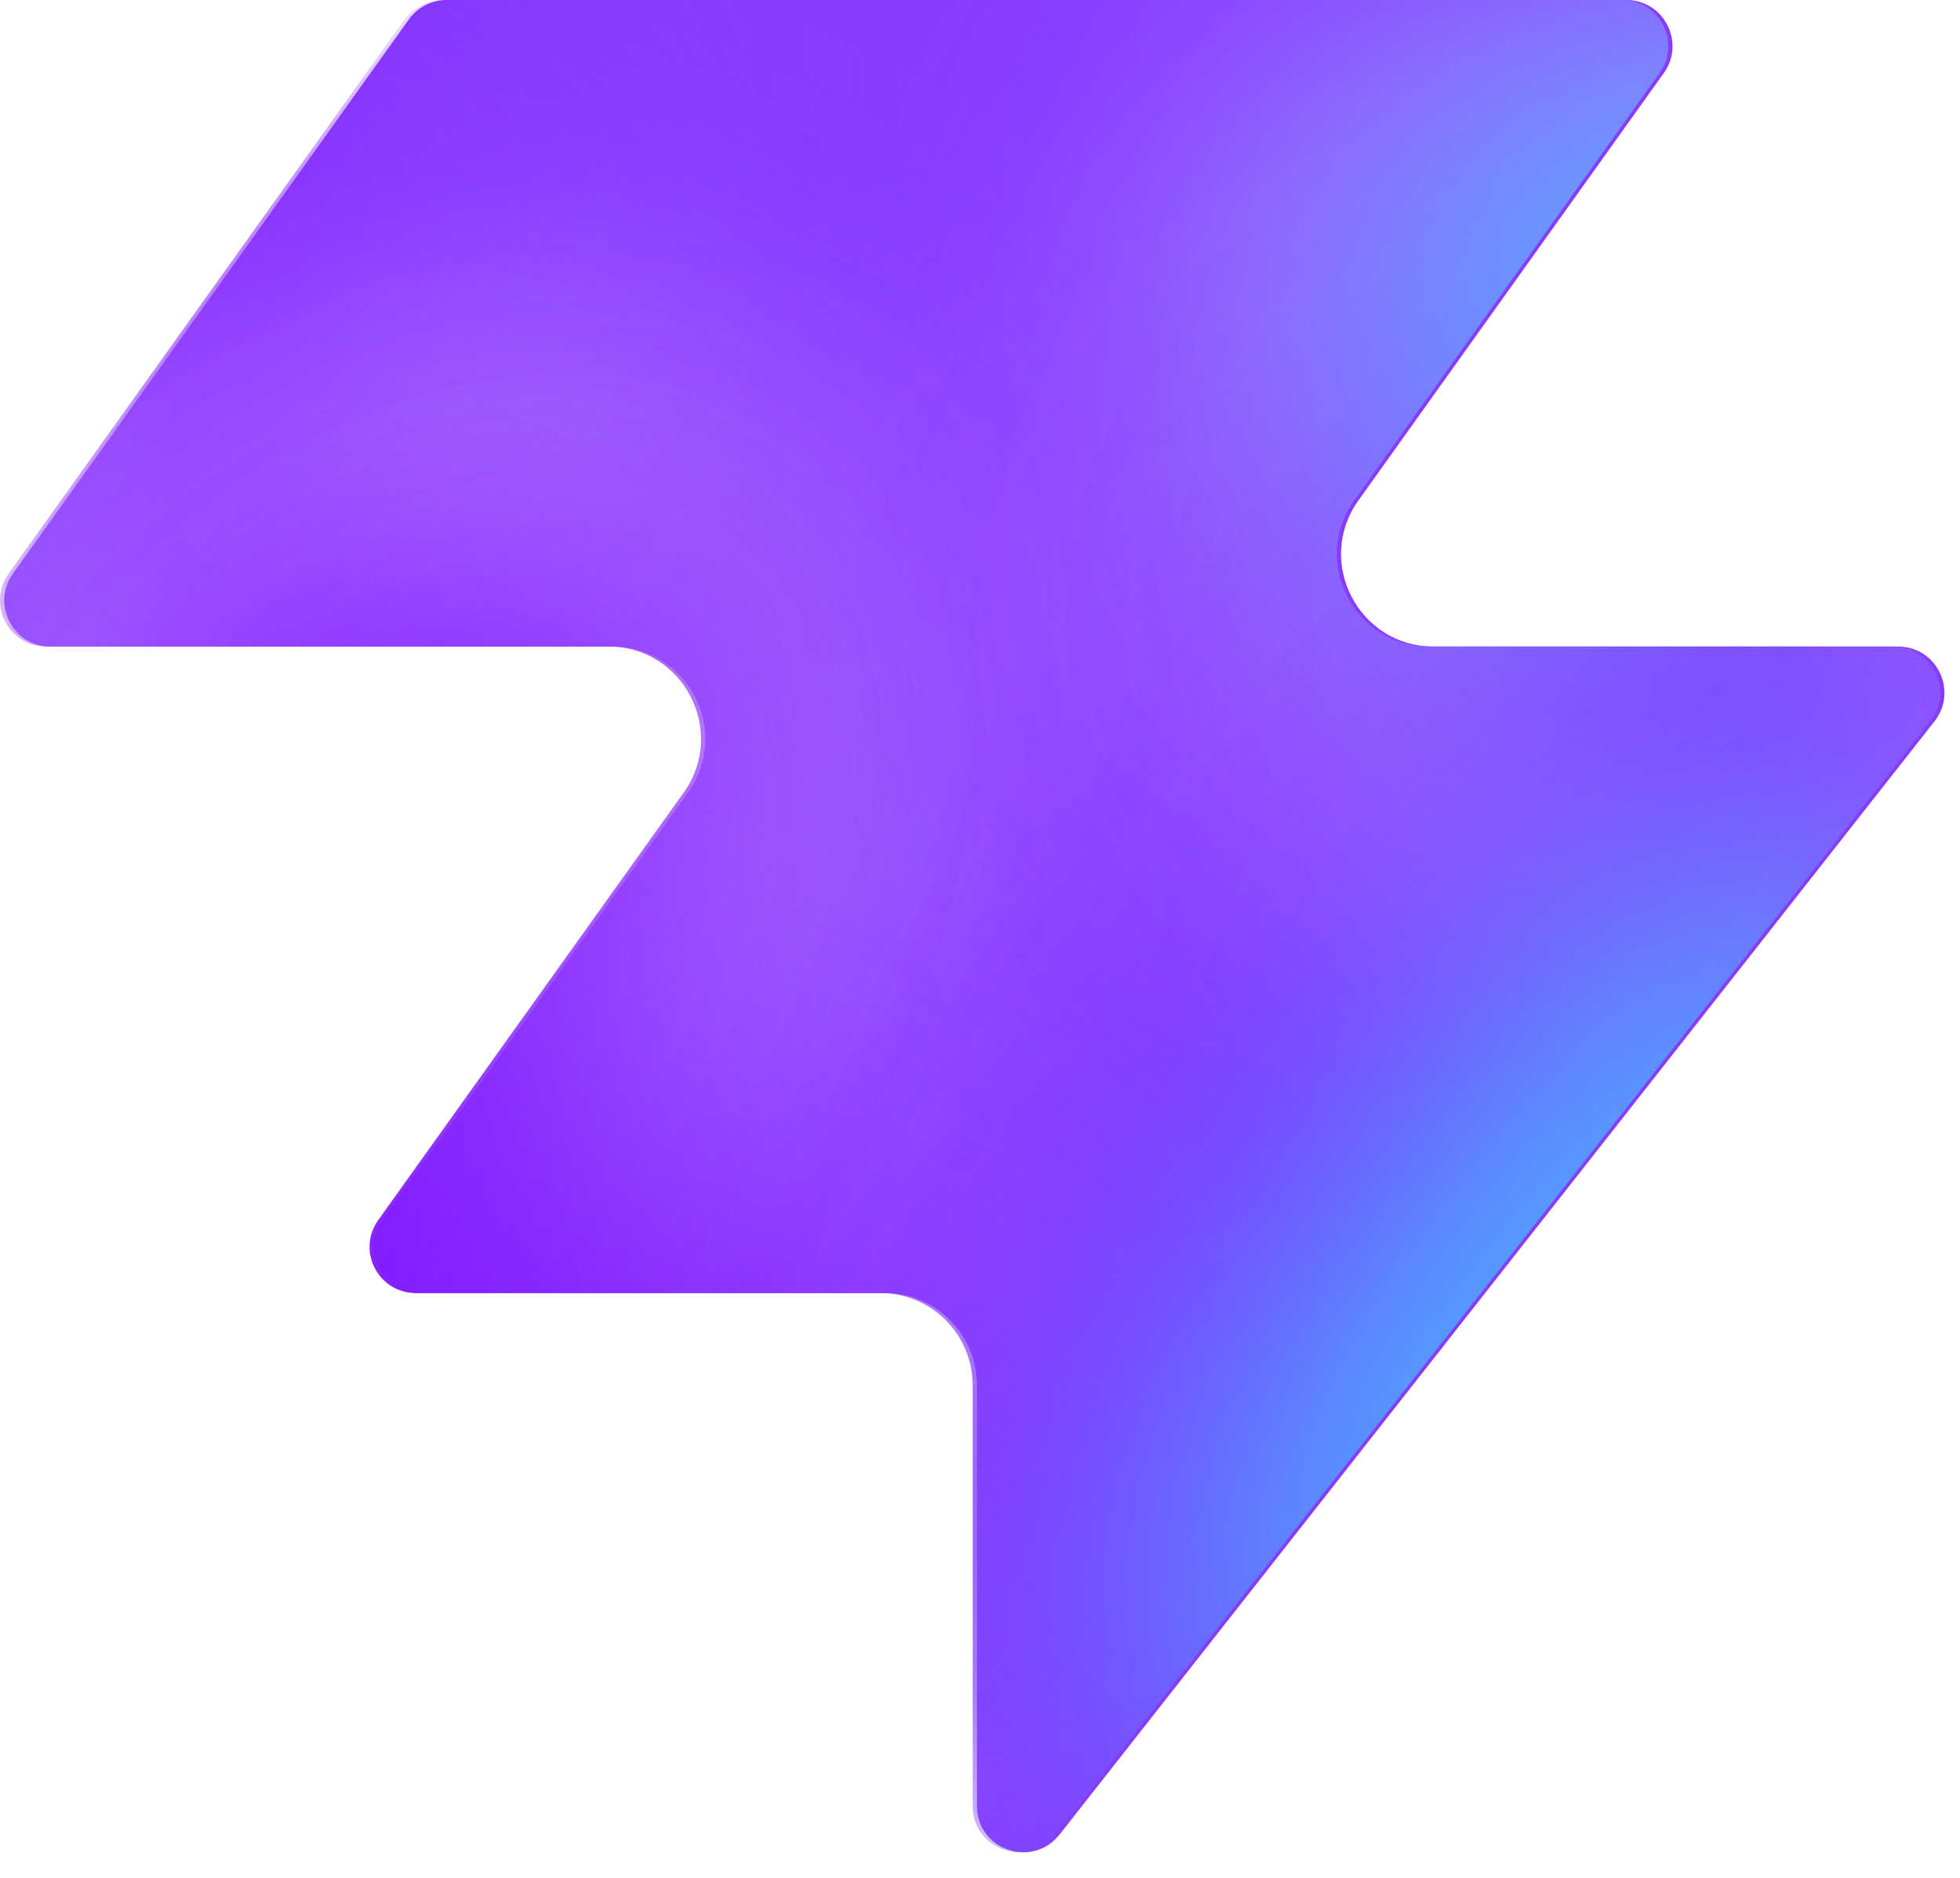
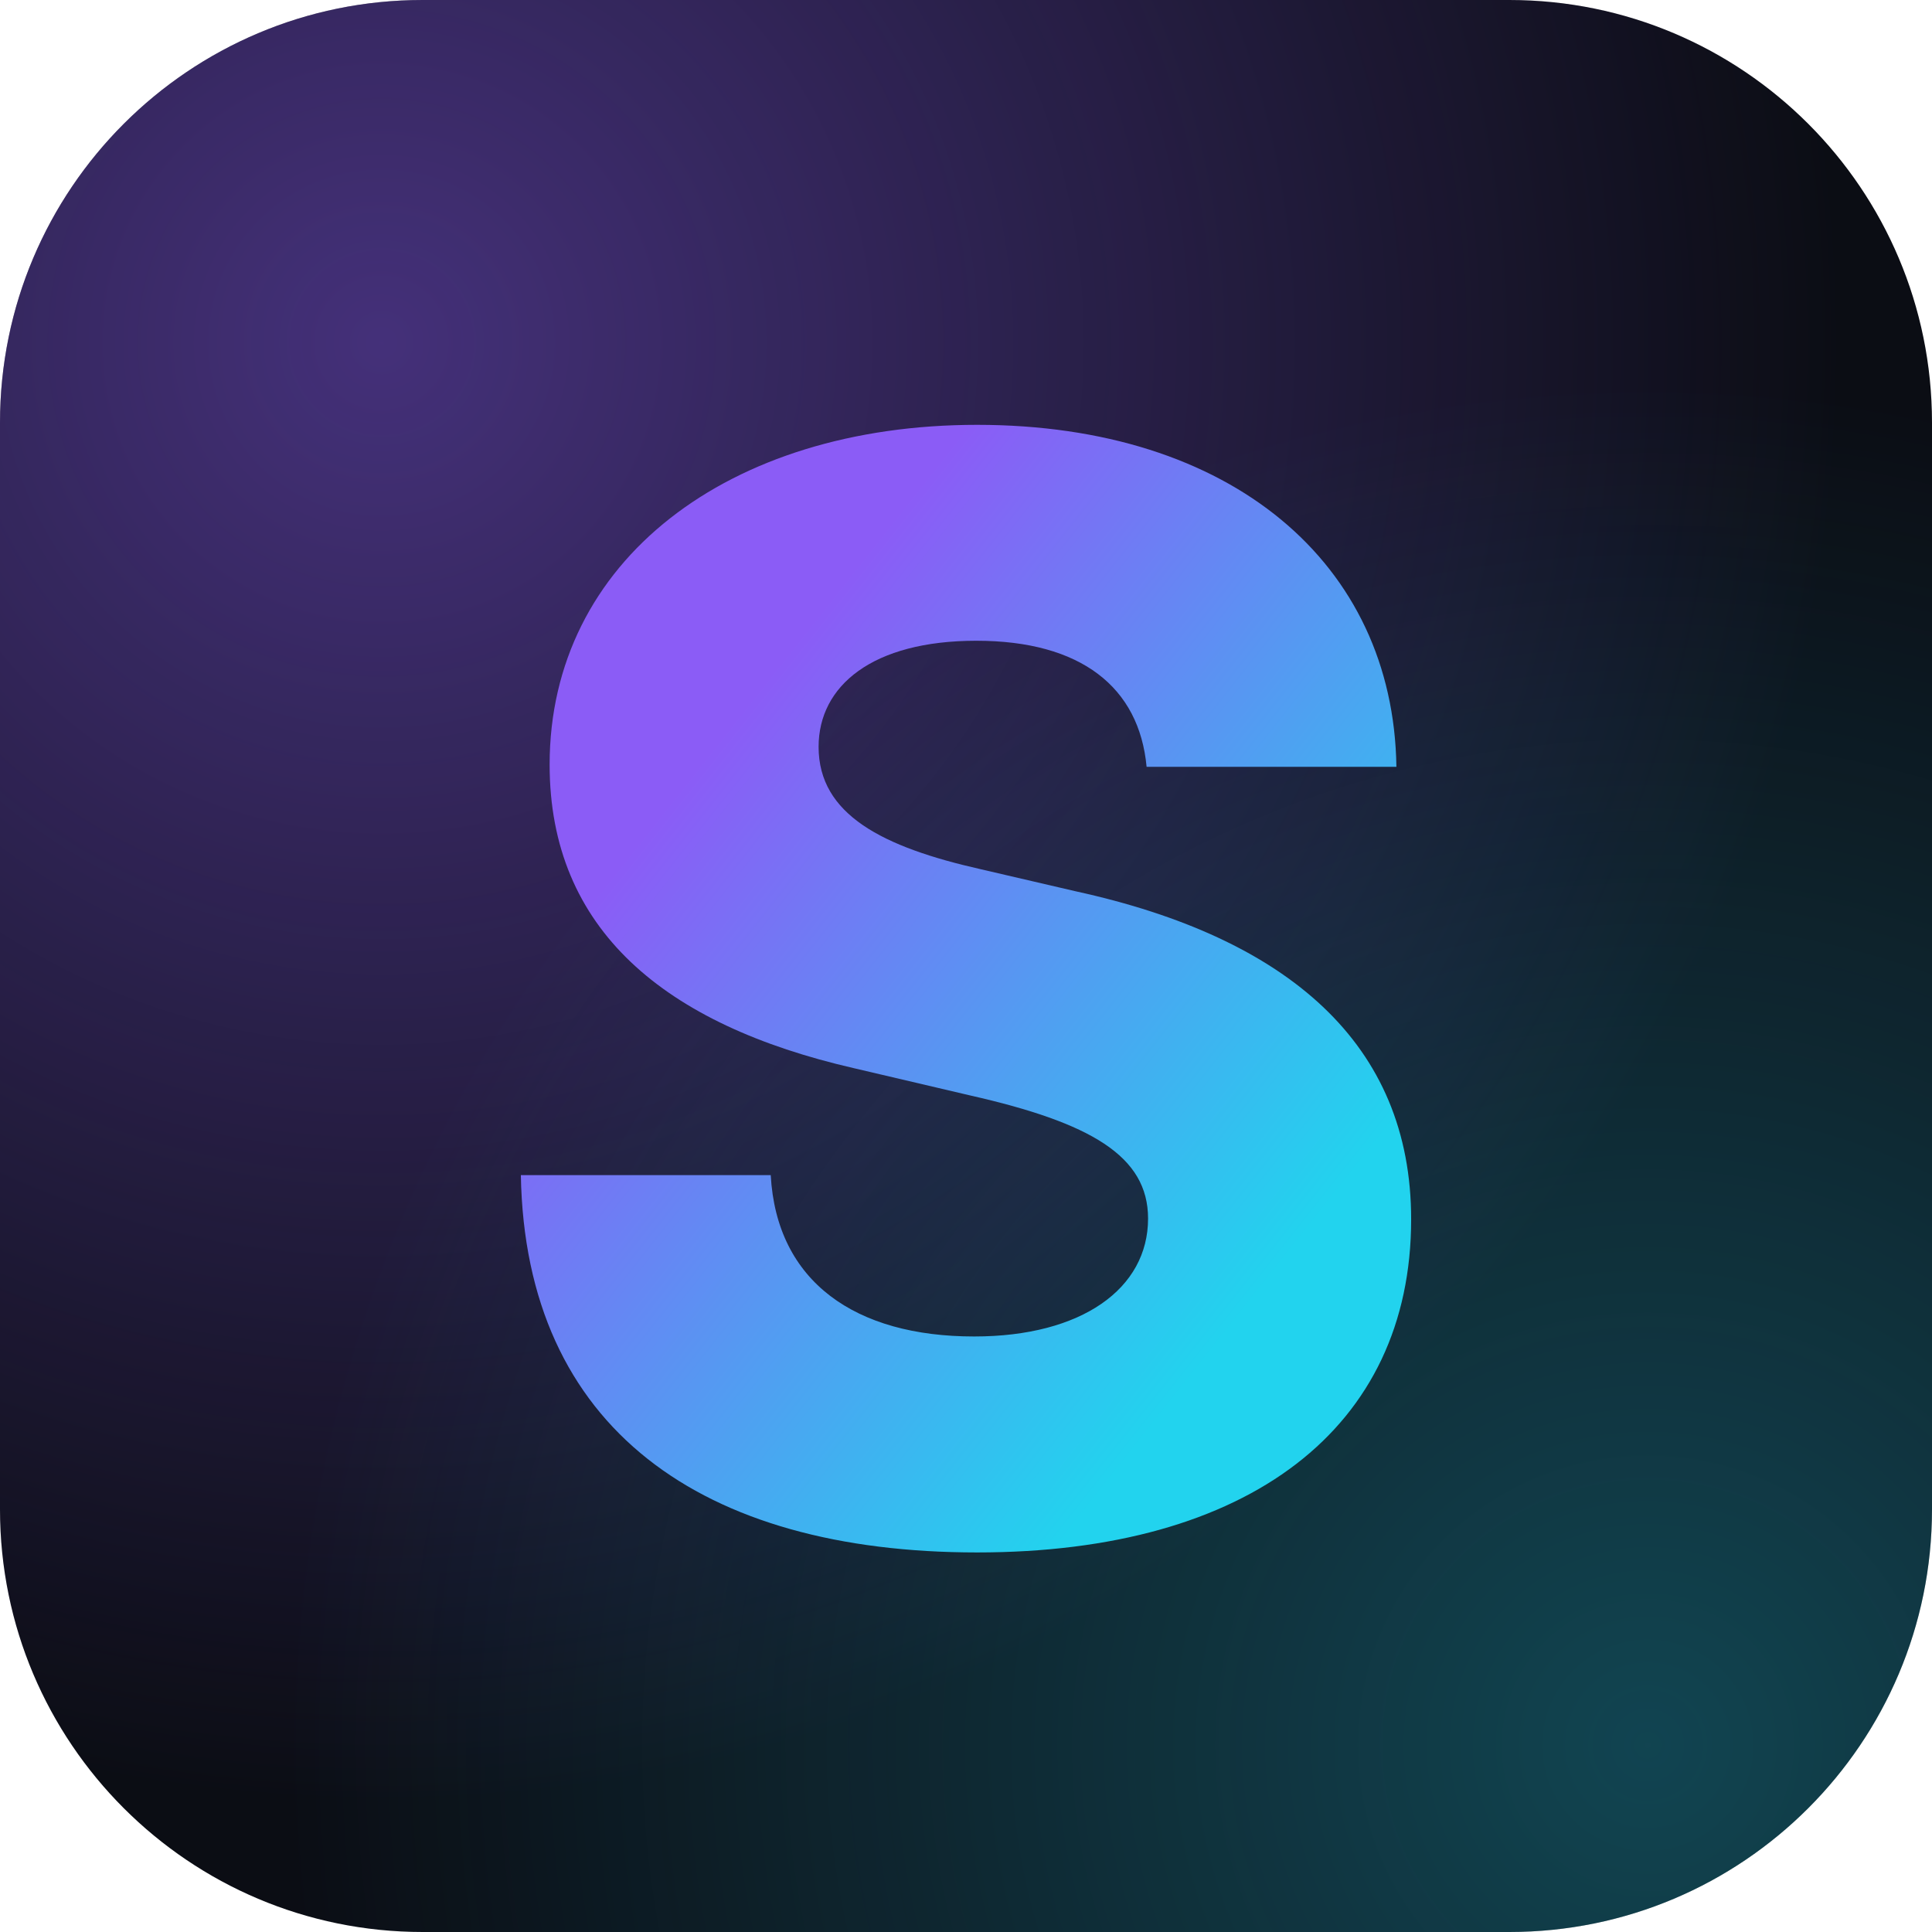
- <svg xmlns="http://www.w3.org/2000/svg" width="48" height="46" fill="none" viewBox="0 0 48 46">
-   <path fill="#863bff" d="M25.946 44.938c-.664.845-2.021.375-2.021-.698V33.937a2.26 2.26 0 0 0-2.262-2.262H10.287c-.92 0-1.456-1.04-.92-1.788l7.48-10.471c1.07-1.497 0-3.578-1.842-3.578H1.237c-.92 0-1.456-1.04-.92-1.788L10.013.474c.214-.297.556-.474.92-.474h28.894c.92 0 1.456 1.04.92 1.788l-7.48 10.471c-1.07 1.498 0 3.579 1.842 3.579h11.377c.943 0 1.473 1.088.89 1.83L25.947 44.94z" style="fill:#863bff;fill:color(display-p3 .525 .23 1);fill-opacity:1" />
-   <mask id="a" width="48" height="46" x="0" y="0" maskUnits="userSpaceOnUse" style="mask-type:alpha">
-     <path fill="#000" d="M25.842 44.938c-.664.844-2.021.375-2.021-.698V33.937a2.26 2.26 0 0 0-2.262-2.262H10.183c-.92 0-1.456-1.04-.92-1.788l7.48-10.471c1.07-1.498 0-3.579-1.842-3.579H1.133c-.92 0-1.456-1.04-.92-1.787L9.91.473c.214-.297.556-.474.92-.474h28.894c.92 0 1.456 1.04.92 1.788l-7.48 10.471c-1.07 1.498 0 3.578 1.842 3.578h11.377c.943 0 1.473 1.088.89 1.832L25.843 44.94z" style="fill:#000;fill-opacity:1" />
-   </mask>
-   <g mask="url(#a)">
-     <g filter="url(#b)">
-       <ellipse cx="5.508" cy="14.704" fill="#ede6ff" rx="5.508" ry="14.704" style="fill:#ede6ff;fill:color(display-p3 .927 .903 1);fill-opacity:1" transform="matrix(.00324 1 1 -.00324 -4.47 31.516)" />
-     </g>
-     <g filter="url(#c)">
-       <ellipse cx="10.399" cy="29.851" fill="#ede6ff" rx="10.399" ry="29.851" style="fill:#ede6ff;fill:color(display-p3 .927 .903 1);fill-opacity:1" transform="matrix(.00324 1 1 -.00324 -39.328 7.883)" />
-     </g>
-     <g filter="url(#d)">
-       <ellipse cx="5.508" cy="30.487" fill="#7e14ff" rx="5.508" ry="30.487" style="fill:#7e14ff;fill:color(display-p3 .492 .077 1);fill-opacity:1" transform="rotate(89.814 -25.913 -14.639)scale(1 -1)" />
-     </g>
-     <g filter="url(#e)">
-       <ellipse cx="5.508" cy="30.599" fill="#7e14ff" rx="5.508" ry="30.599" style="fill:#7e14ff;fill:color(display-p3 .492 .077 1);fill-opacity:1" transform="rotate(89.814 -32.644 -3.334)scale(1 -1)" />
-     </g>
-     <g filter="url(#f)">
-       <ellipse cx="5.508" cy="30.599" fill="#7e14ff" rx="5.508" ry="30.599" style="fill:#7e14ff;fill:color(display-p3 .492 .077 1);fill-opacity:1" transform="matrix(.00324 1 1 -.00324 -34.34 30.47)" />
-     </g>
-     <g filter="url(#g)">
-       <ellipse cx="14.072" cy="22.078" fill="#ede6ff" rx="14.072" ry="22.078" style="fill:#ede6ff;fill:color(display-p3 .927 .903 1);fill-opacity:1" transform="rotate(93.35 24.506 48.493)scale(-1 1)" />
-     </g>
-     <g filter="url(#h)">
-       <ellipse cx="3.47" cy="21.501" fill="#7e14ff" rx="3.47" ry="21.501" style="fill:#7e14ff;fill:color(display-p3 .492 .077 1);fill-opacity:1" transform="rotate(89.009 28.708 47.59)scale(-1 1)" />
-     </g>
-     <g filter="url(#i)">
-       <ellipse cx="3.47" cy="21.501" fill="#7e14ff" rx="3.47" ry="21.501" style="fill:#7e14ff;fill:color(display-p3 .492 .077 1);fill-opacity:1" transform="rotate(89.009 28.708 47.59)scale(-1 1)" />
-     </g>
-     <g filter="url(#j)">
-       <ellipse cx=".387" cy="8.972" fill="#7e14ff" rx="4.407" ry="29.108" style="fill:#7e14ff;fill:color(display-p3 .492 .077 1);fill-opacity:1" transform="rotate(39.51 .387 8.972)" />
-     </g>
-     <g filter="url(#k)">
-       <ellipse cx="47.523" cy="-6.092" fill="#7e14ff" rx="4.407" ry="29.108" style="fill:#7e14ff;fill:color(display-p3 .492 .077 1);fill-opacity:1" transform="rotate(37.892 47.523 -6.092)" />
-     </g>
-     <g filter="url(#l)">
-       <ellipse cx="41.412" cy="6.333" fill="#47bfff" rx="5.971" ry="9.665" style="fill:#47bfff;fill:color(display-p3 .28 .748 1);fill-opacity:1" transform="rotate(37.892 41.412 6.333)" />
-     </g>
-     <g filter="url(#m)">
-       <ellipse cx="-1.879" cy="38.332" fill="#7e14ff" rx="4.407" ry="29.108" style="fill:#7e14ff;fill:color(display-p3 .492 .077 1);fill-opacity:1" transform="rotate(37.892 -1.88 38.332)" />
-     </g>
-     <g filter="url(#n)">
-       <ellipse cx="-1.879" cy="38.332" fill="#7e14ff" rx="4.407" ry="29.108" style="fill:#7e14ff;fill:color(display-p3 .492 .077 1);fill-opacity:1" transform="rotate(37.892 -1.88 38.332)" />
-     </g>
-     <g filter="url(#o)">
-       <ellipse cx="35.651" cy="29.907" fill="#7e14ff" rx="4.407" ry="29.108" style="fill:#7e14ff;fill:color(display-p3 .492 .077 1);fill-opacity:1" transform="rotate(37.892 35.651 29.907)" />
-     </g>
-     <g filter="url(#p)">
-       <ellipse cx="38.418" cy="32.4" fill="#47bfff" rx="5.971" ry="15.297" style="fill:#47bfff;fill:color(display-p3 .28 .748 1);fill-opacity:1" transform="rotate(37.892 38.418 32.4)" />
-     </g>
-   </g>
+ <svg xmlns="http://www.w3.org/2000/svg" viewBox="0 0 512 512">
  <defs>
-     <filter id="b" width="60.045" height="41.654" x="-19.77" y="16.149" color-interpolation-filters="sRGB" filterUnits="userSpaceOnUse">
-       <feFlood flood-opacity="0" result="BackgroundImageFix" />
-       <feBlend in="SourceGraphic" in2="BackgroundImageFix" result="shape" />
-       <feGaussianBlur result="effect1_foregroundBlur_2002_17158" stdDeviation="7.659" />
-     </filter>
-     <filter id="c" width="90.34" height="51.437" x="-54.613" y="-7.533" color-interpolation-filters="sRGB" filterUnits="userSpaceOnUse">
-       <feFlood flood-opacity="0" result="BackgroundImageFix" />
-       <feBlend in="SourceGraphic" in2="BackgroundImageFix" result="shape" />
-       <feGaussianBlur result="effect1_foregroundBlur_2002_17158" stdDeviation="7.659" />
-     </filter>
-     <filter id="d" width="79.355" height="29.4" x="-49.64" y="2.03" color-interpolation-filters="sRGB" filterUnits="userSpaceOnUse">
-       <feFlood flood-opacity="0" result="BackgroundImageFix" />
-       <feBlend in="SourceGraphic" in2="BackgroundImageFix" result="shape" />
-       <feGaussianBlur result="effect1_foregroundBlur_2002_17158" stdDeviation="4.596" />
-     </filter>
-     <filter id="e" width="79.579" height="29.4" x="-45.045" y="20.029" color-interpolation-filters="sRGB" filterUnits="userSpaceOnUse">
-       <feFlood flood-opacity="0" result="BackgroundImageFix" />
-       <feBlend in="SourceGraphic" in2="BackgroundImageFix" result="shape" />
-       <feGaussianBlur result="effect1_foregroundBlur_2002_17158" stdDeviation="4.596" />
-     </filter>
-     <filter id="f" width="79.579" height="29.4" x="-43.513" y="21.178" color-interpolation-filters="sRGB" filterUnits="userSpaceOnUse">
-       <feFlood flood-opacity="0" result="BackgroundImageFix" />
-       <feBlend in="SourceGraphic" in2="BackgroundImageFix" result="shape" />
-       <feGaussianBlur result="effect1_foregroundBlur_2002_17158" stdDeviation="4.596" />
-     </filter>
-     <filter id="g" width="74.749" height="58.852" x="15.756" y="-17.901" color-interpolation-filters="sRGB" filterUnits="userSpaceOnUse">
-       <feFlood flood-opacity="0" result="BackgroundImageFix" />
-       <feBlend in="SourceGraphic" in2="BackgroundImageFix" result="shape" />
-       <feGaussianBlur result="effect1_foregroundBlur_2002_17158" stdDeviation="7.659" />
-     </filter>
-     <filter id="h" width="61.377" height="25.362" x="23.548" y="2.284" color-interpolation-filters="sRGB" filterUnits="userSpaceOnUse">
-       <feFlood flood-opacity="0" result="BackgroundImageFix" />
-       <feBlend in="SourceGraphic" in2="BackgroundImageFix" result="shape" />
-       <feGaussianBlur result="effect1_foregroundBlur_2002_17158" stdDeviation="4.596" />
-     </filter>
-     <filter id="i" width="61.377" height="25.362" x="23.548" y="2.284" color-interpolation-filters="sRGB" filterUnits="userSpaceOnUse">
-       <feFlood flood-opacity="0" result="BackgroundImageFix" />
-       <feBlend in="SourceGraphic" in2="BackgroundImageFix" result="shape" />
-       <feGaussianBlur result="effect1_foregroundBlur_2002_17158" stdDeviation="4.596" />
-     </filter>
-     <filter id="j" width="56.045" height="63.649" x="-27.636" y="-22.853" color-interpolation-filters="sRGB" filterUnits="userSpaceOnUse">
-       <feFlood flood-opacity="0" result="BackgroundImageFix" />
-       <feBlend in="SourceGraphic" in2="BackgroundImageFix" result="shape" />
-       <feGaussianBlur result="effect1_foregroundBlur_2002_17158" stdDeviation="4.596" />
-     </filter>
-     <filter id="k" width="54.814" height="64.646" x="20.116" y="-38.415" color-interpolation-filters="sRGB" filterUnits="userSpaceOnUse">
-       <feFlood flood-opacity="0" result="BackgroundImageFix" />
-       <feBlend in="SourceGraphic" in2="BackgroundImageFix" result="shape" />
-       <feGaussianBlur result="effect1_foregroundBlur_2002_17158" stdDeviation="4.596" />
-     </filter>
-     <filter id="l" width="33.541" height="35.313" x="24.641" y="-11.323" color-interpolation-filters="sRGB" filterUnits="userSpaceOnUse">
-       <feFlood flood-opacity="0" result="BackgroundImageFix" />
-       <feBlend in="SourceGraphic" in2="BackgroundImageFix" result="shape" />
-       <feGaussianBlur result="effect1_foregroundBlur_2002_17158" stdDeviation="4.596" />
-     </filter>
-     <filter id="m" width="54.814" height="64.646" x="-29.286" y="6.009" color-interpolation-filters="sRGB" filterUnits="userSpaceOnUse">
-       <feFlood flood-opacity="0" result="BackgroundImageFix" />
-       <feBlend in="SourceGraphic" in2="BackgroundImageFix" result="shape" />
-       <feGaussianBlur result="effect1_foregroundBlur_2002_17158" stdDeviation="4.596" />
-     </filter>
-     <filter id="n" width="54.814" height="64.646" x="-29.286" y="6.009" color-interpolation-filters="sRGB" filterUnits="userSpaceOnUse">
-       <feFlood flood-opacity="0" result="BackgroundImageFix" />
-       <feBlend in="SourceGraphic" in2="BackgroundImageFix" result="shape" />
-       <feGaussianBlur result="effect1_foregroundBlur_2002_17158" stdDeviation="4.596" />
-     </filter>
-     <filter id="o" width="54.814" height="64.646" x="8.244" y="-2.416" color-interpolation-filters="sRGB" filterUnits="userSpaceOnUse">
-       <feFlood flood-opacity="0" result="BackgroundImageFix" />
-       <feBlend in="SourceGraphic" in2="BackgroundImageFix" result="shape" />
-       <feGaussianBlur result="effect1_foregroundBlur_2002_17158" stdDeviation="4.596" />
-     </filter>
-     <filter id="p" width="39.409" height="43.623" x="18.713" y="10.588" color-interpolation-filters="sRGB" filterUnits="userSpaceOnUse">
-       <feFlood flood-opacity="0" result="BackgroundImageFix" />
-       <feBlend in="SourceGraphic" in2="BackgroundImageFix" result="shape" />
-       <feGaussianBlur result="effect1_foregroundBlur_2002_17158" stdDeviation="4.596" />
-     </filter>
+     <linearGradient id="s" x1="0" y1="0" x2="1" y2="1">
+       <stop offset="0.25" stop-color="#8b5cf6" />
+       <stop offset="0.8" stop-color="#22d3ee" />
+     </linearGradient>
+     <radialGradient id="p" cx="0.2" cy="0.18" r="0.75">
+       <stop offset="0" stop-color="#8b5cf6" stop-opacity="0.45" />
+       <stop offset="1" stop-color="#8b5cf6" stop-opacity="0" />
+     </radialGradient>
+     <radialGradient id="c" cx="0.85" cy="0.9" r="0.7">
+       <stop offset="0" stop-color="#22d3ee" stop-opacity="0.28" />
+       <stop offset="1" stop-color="#22d3ee" stop-opacity="0" />
+     </radialGradient>
  </defs>
+   <rect width="512" height="512" rx="112" fill="#0b0d14" />
+   <rect width="512" height="512" rx="112" fill="url(#p)" />
+   <rect width="512" height="512" rx="112" fill="url(#c)" />
+   <text x="256" y="262" text-anchor="middle" dominant-baseline="central" font-family="Inter, -apple-system, 'Helvetica Neue', Arial, sans-serif" font-weight="800" font-size="400" fill="url(#s)">S</text>
</svg>
